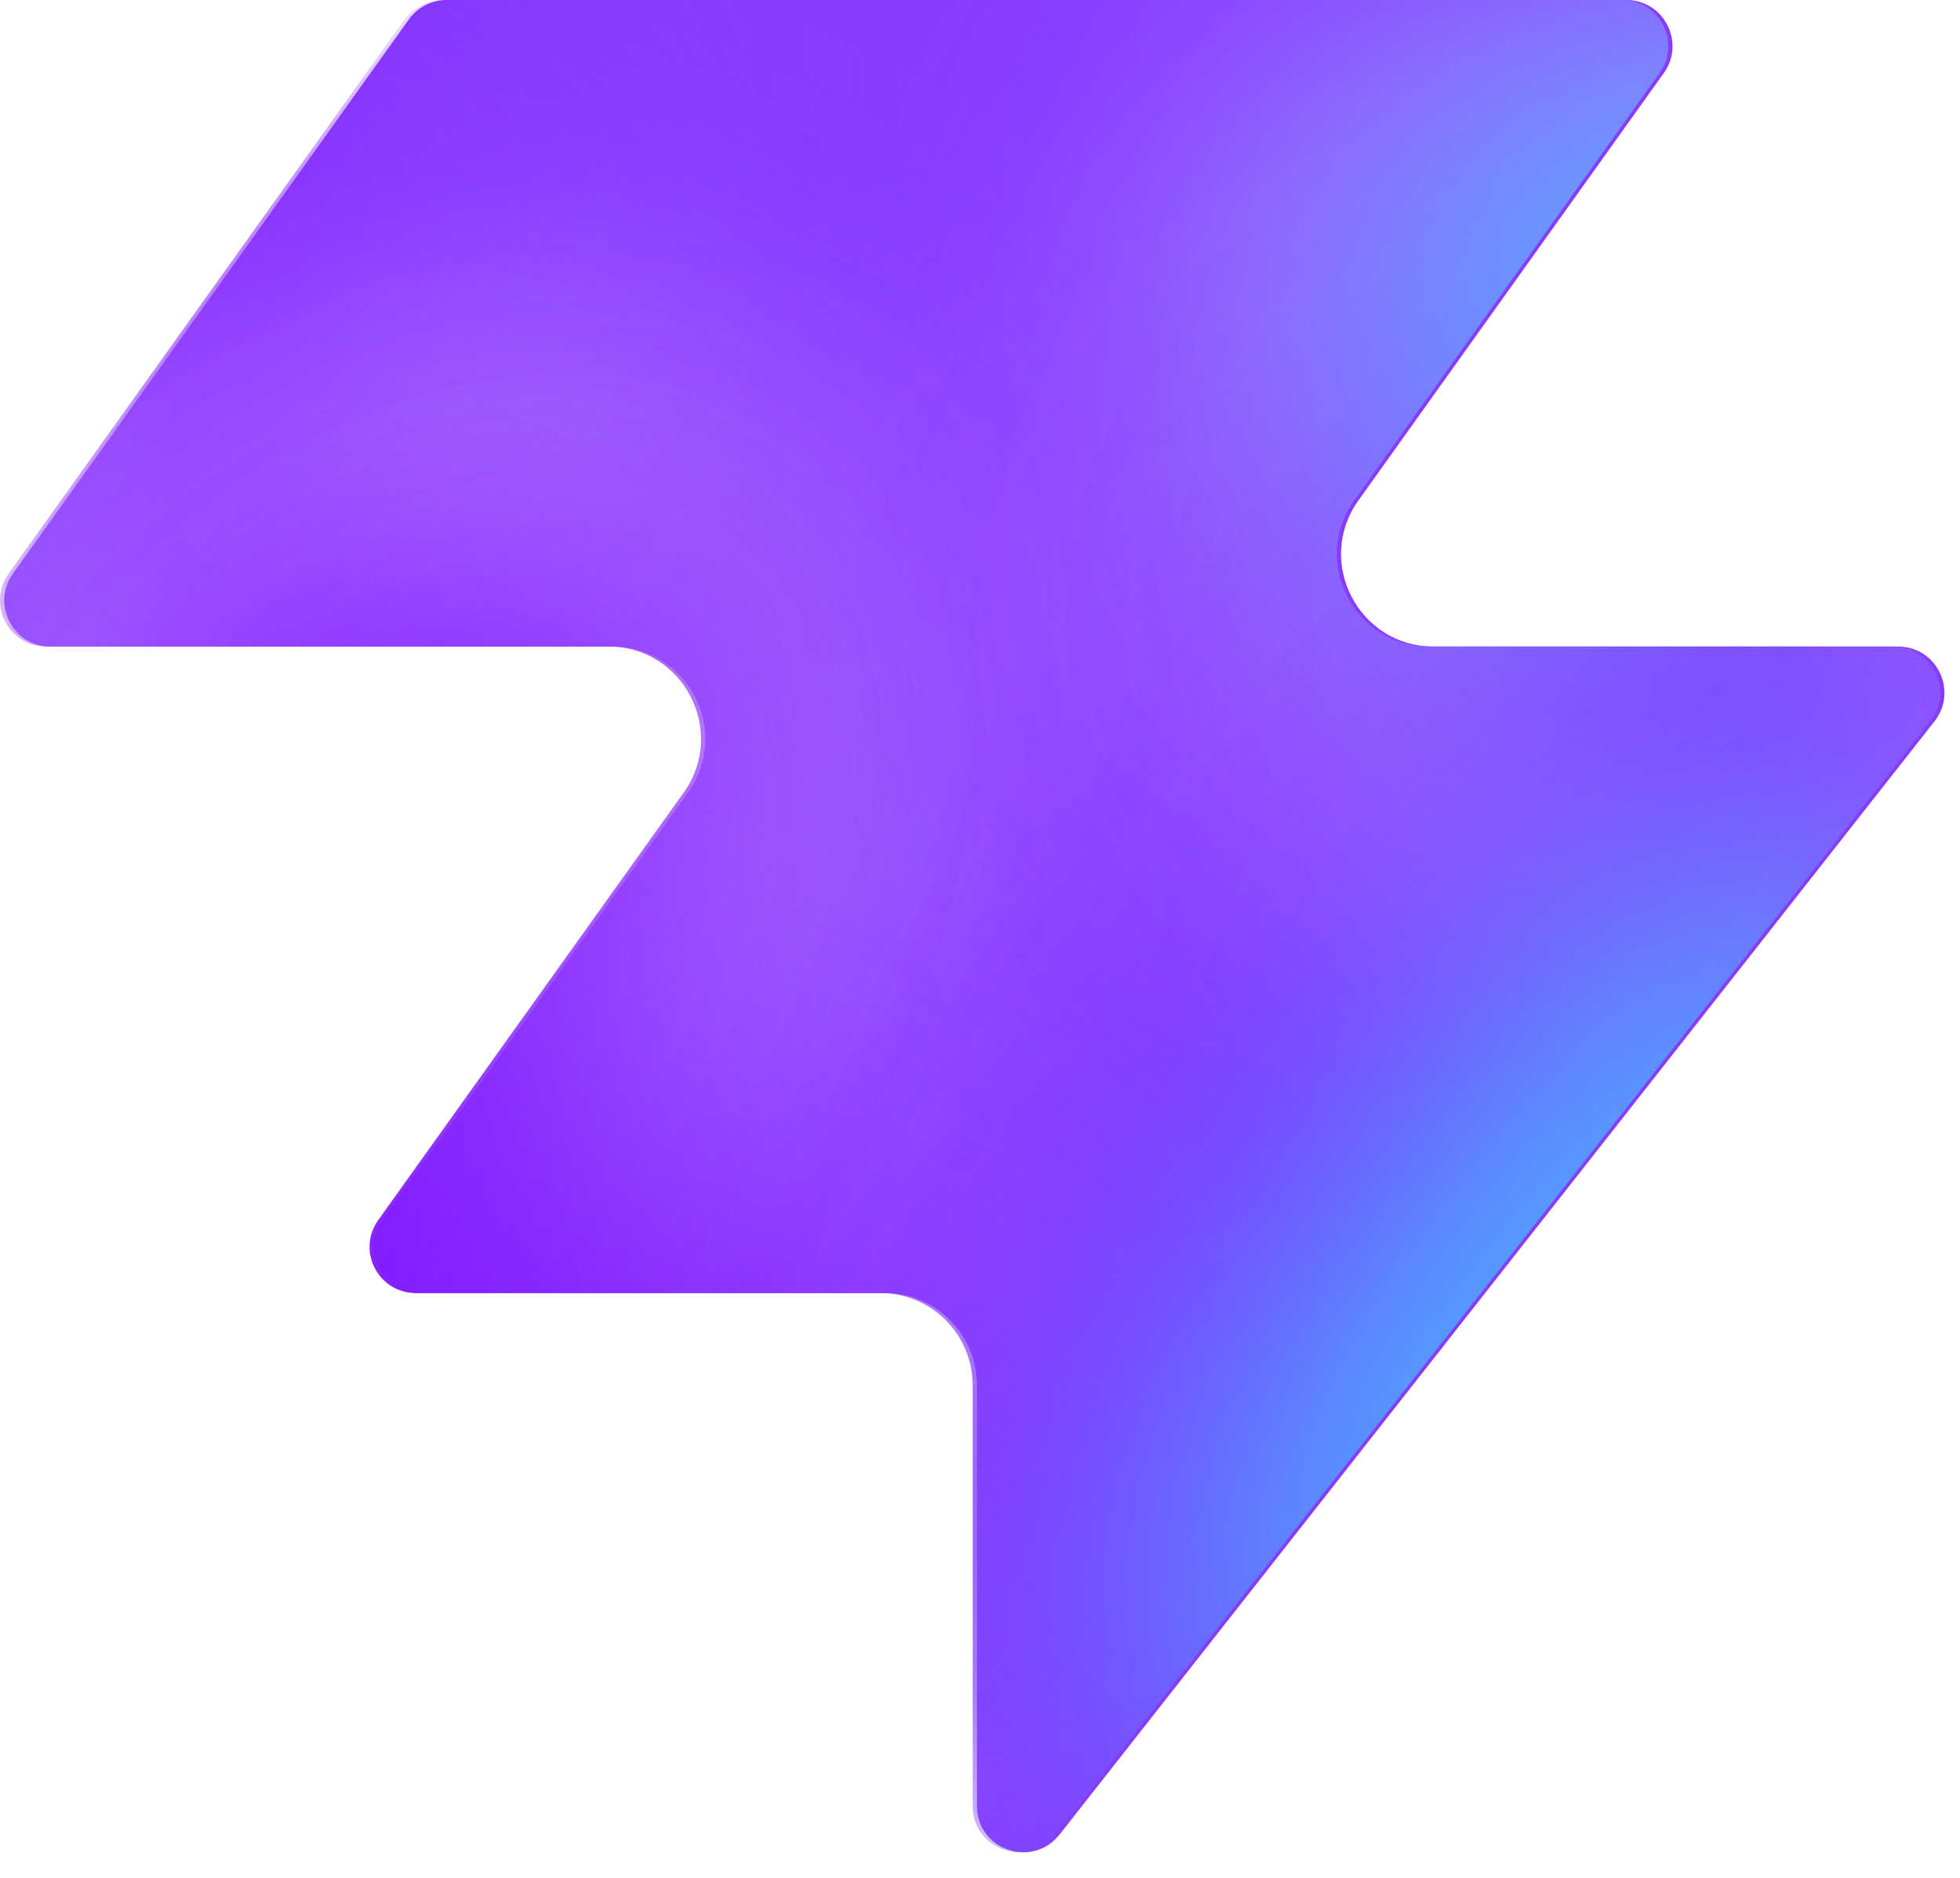
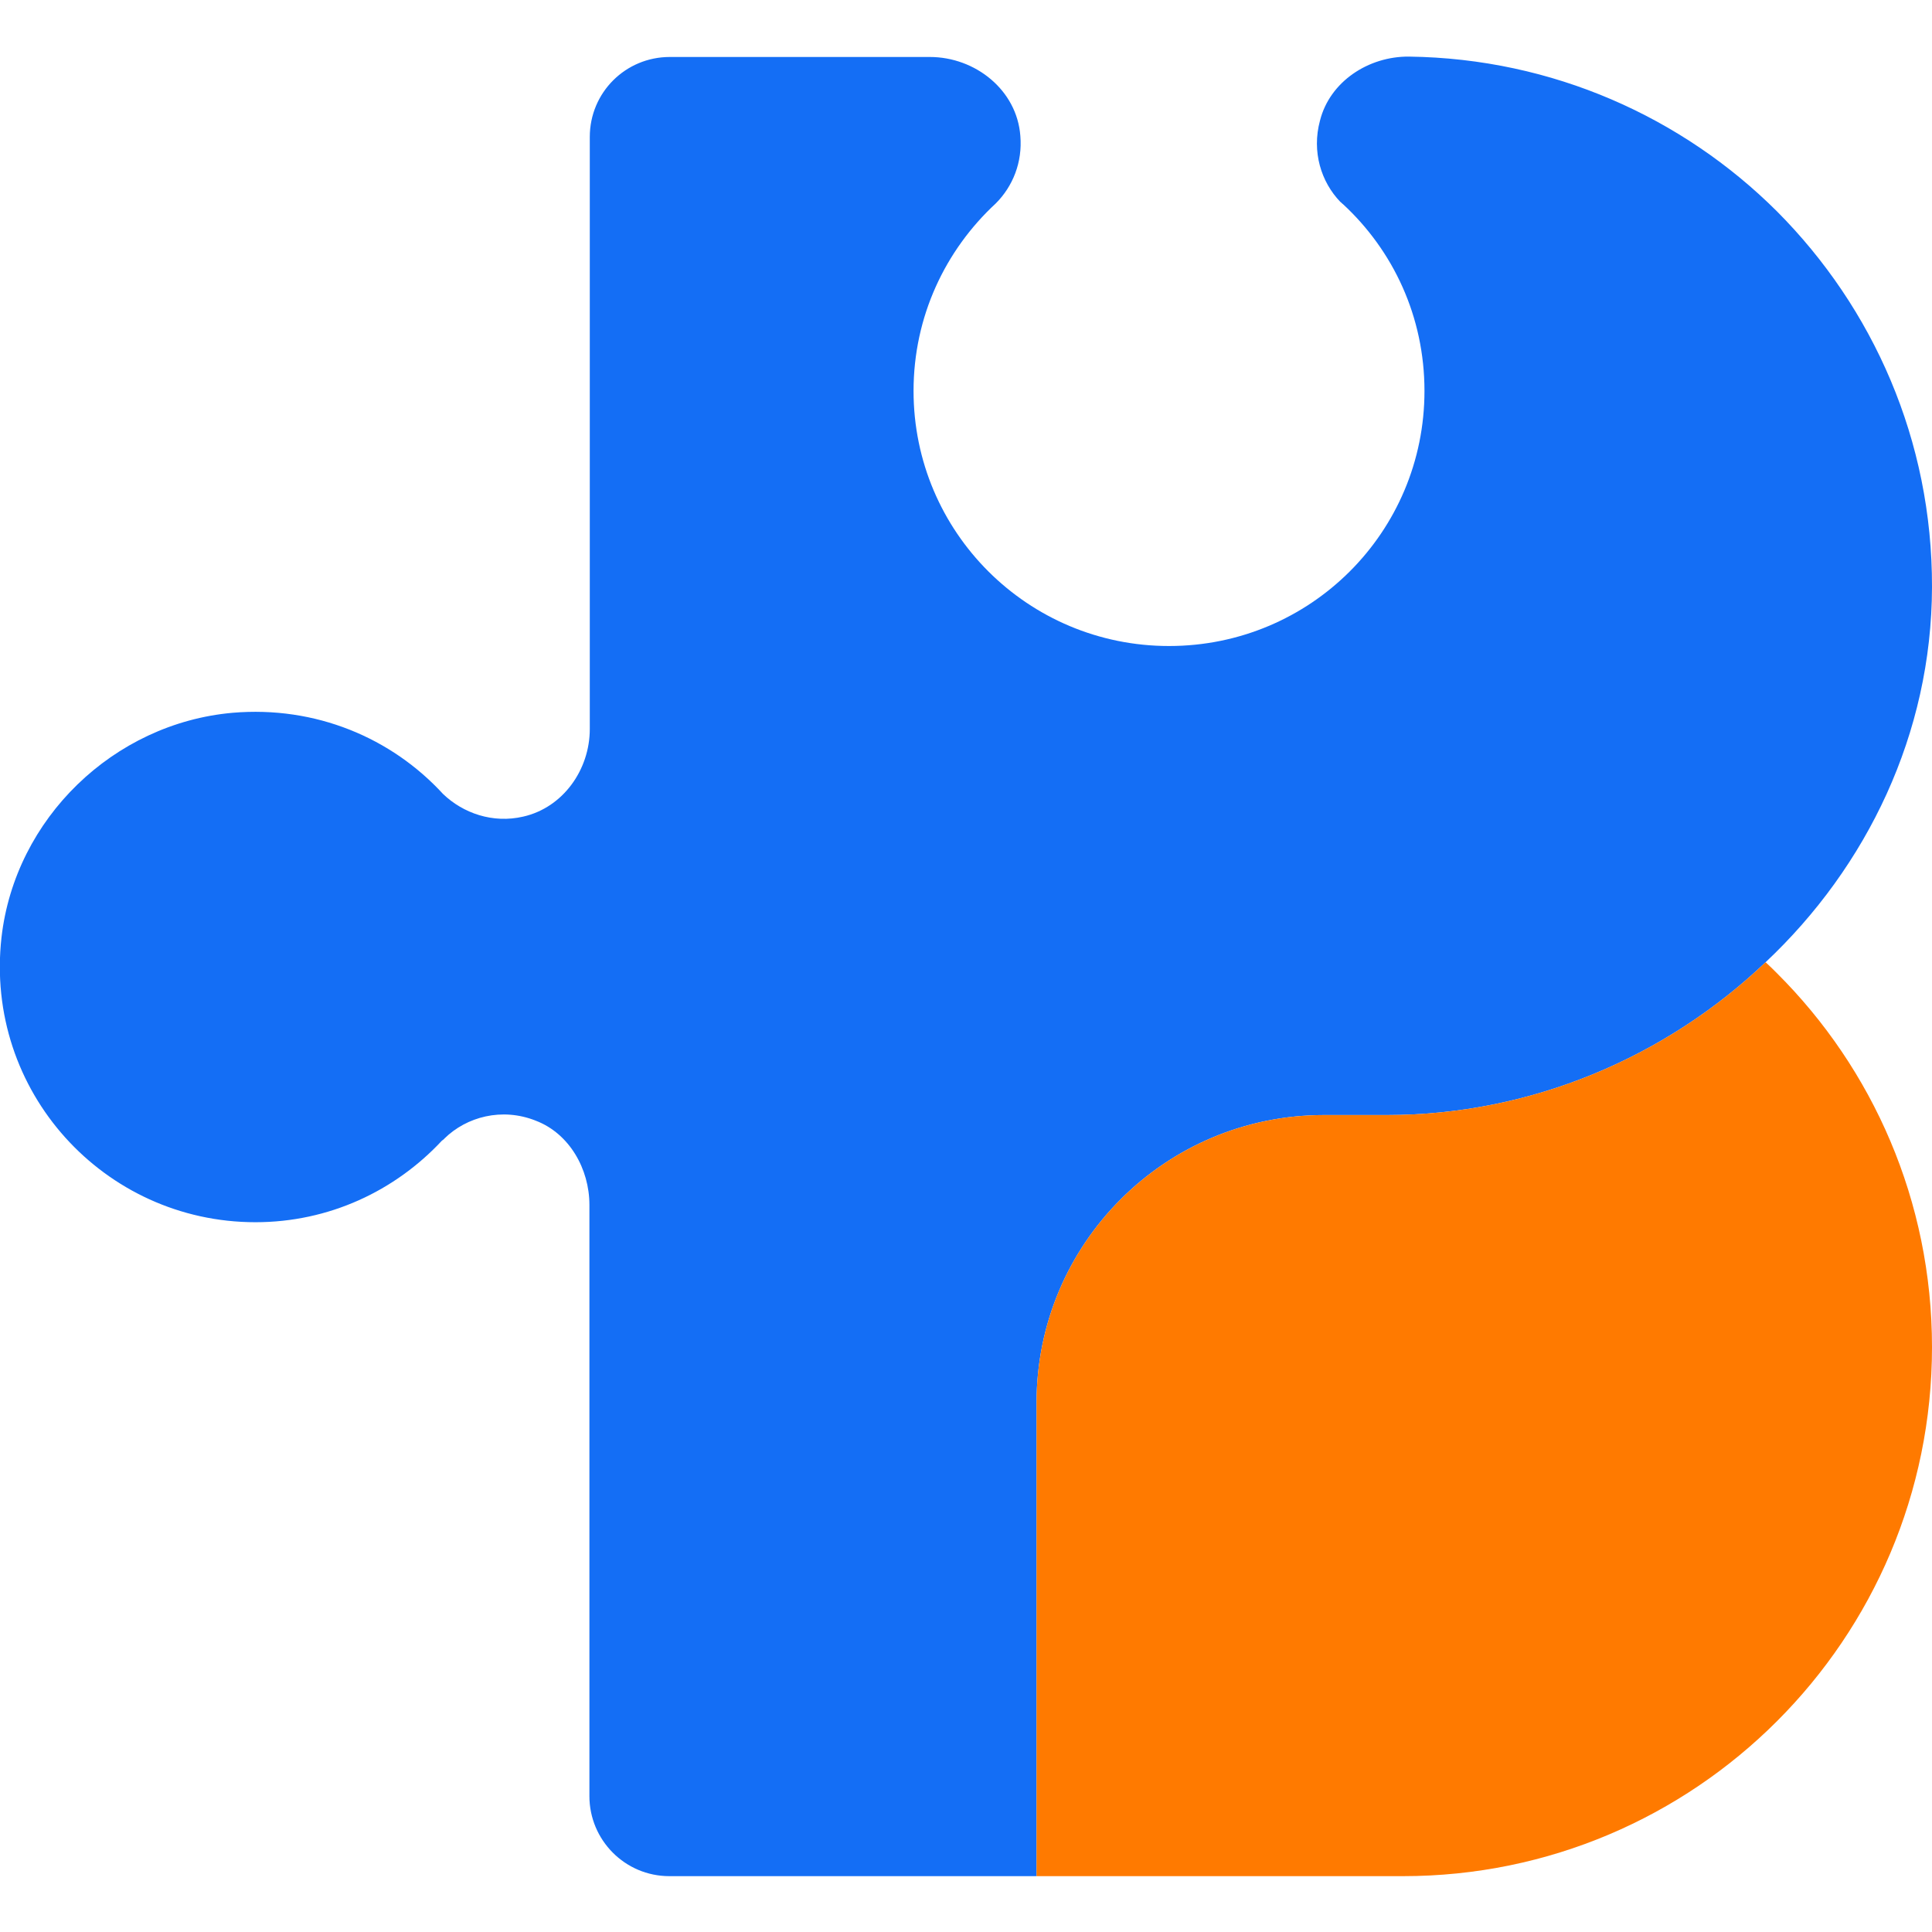
- <svg xmlns="http://www.w3.org/2000/svg" width="48" height="46" fill="none" viewBox="0 0 48 46">
-   <path fill="#863bff" d="M25.946 44.938c-.664.845-2.021.375-2.021-.698V33.937a2.26 2.26 0 0 0-2.262-2.262H10.287c-.92 0-1.456-1.04-.92-1.788l7.48-10.471c1.07-1.497 0-3.578-1.842-3.578H1.237c-.92 0-1.456-1.04-.92-1.788L10.013.474c.214-.297.556-.474.92-.474h28.894c.92 0 1.456 1.04.92 1.788l-7.48 10.471c-1.07 1.498 0 3.579 1.842 3.579h11.377c.943 0 1.473 1.088.89 1.83L25.947 44.94z" style="fill:#863bff;fill:color(display-p3 .525 .23 1);fill-opacity:1" />
-   <mask id="a" width="48" height="46" x="0" y="0" maskUnits="userSpaceOnUse" style="mask-type:alpha">
-     <path fill="#000" d="M25.842 44.938c-.664.844-2.021.375-2.021-.698V33.937a2.26 2.26 0 0 0-2.262-2.262H10.183c-.92 0-1.456-1.04-.92-1.788l7.48-10.471c1.07-1.498 0-3.579-1.842-3.579H1.133c-.92 0-1.456-1.04-.92-1.787L9.91.473c.214-.297.556-.474.92-.474h28.894c.92 0 1.456 1.04.92 1.788l-7.48 10.471c-1.07 1.498 0 3.578 1.842 3.578h11.377c.943 0 1.473 1.088.89 1.832L25.843 44.94z" style="fill:#000;fill-opacity:1" />
-   </mask>
-   <g mask="url(#a)">
-     <g filter="url(#b)">
-       <ellipse cx="5.508" cy="14.704" fill="#ede6ff" rx="5.508" ry="14.704" style="fill:#ede6ff;fill:color(display-p3 .927 .903 1);fill-opacity:1" transform="matrix(.00324 1 1 -.00324 -4.47 31.516)" />
-     </g>
-     <g filter="url(#c)">
-       <ellipse cx="10.399" cy="29.851" fill="#ede6ff" rx="10.399" ry="29.851" style="fill:#ede6ff;fill:color(display-p3 .927 .903 1);fill-opacity:1" transform="matrix(.00324 1 1 -.00324 -39.328 7.883)" />
-     </g>
-     <g filter="url(#d)">
-       <ellipse cx="5.508" cy="30.487" fill="#7e14ff" rx="5.508" ry="30.487" style="fill:#7e14ff;fill:color(display-p3 .492 .077 1);fill-opacity:1" transform="rotate(89.814 -25.913 -14.639)scale(1 -1)" />
-     </g>
-     <g filter="url(#e)">
-       <ellipse cx="5.508" cy="30.599" fill="#7e14ff" rx="5.508" ry="30.599" style="fill:#7e14ff;fill:color(display-p3 .492 .077 1);fill-opacity:1" transform="rotate(89.814 -32.644 -3.334)scale(1 -1)" />
-     </g>
-     <g filter="url(#f)">
-       <ellipse cx="5.508" cy="30.599" fill="#7e14ff" rx="5.508" ry="30.599" style="fill:#7e14ff;fill:color(display-p3 .492 .077 1);fill-opacity:1" transform="matrix(.00324 1 1 -.00324 -34.34 30.47)" />
-     </g>
-     <g filter="url(#g)">
-       <ellipse cx="14.072" cy="22.078" fill="#ede6ff" rx="14.072" ry="22.078" style="fill:#ede6ff;fill:color(display-p3 .927 .903 1);fill-opacity:1" transform="rotate(93.35 24.506 48.493)scale(-1 1)" />
-     </g>
-     <g filter="url(#h)">
-       <ellipse cx="3.47" cy="21.501" fill="#7e14ff" rx="3.47" ry="21.501" style="fill:#7e14ff;fill:color(display-p3 .492 .077 1);fill-opacity:1" transform="rotate(89.009 28.708 47.59)scale(-1 1)" />
-     </g>
-     <g filter="url(#i)">
-       <ellipse cx="3.47" cy="21.501" fill="#7e14ff" rx="3.47" ry="21.501" style="fill:#7e14ff;fill:color(display-p3 .492 .077 1);fill-opacity:1" transform="rotate(89.009 28.708 47.59)scale(-1 1)" />
-     </g>
-     <g filter="url(#j)">
-       <ellipse cx=".387" cy="8.972" fill="#7e14ff" rx="4.407" ry="29.108" style="fill:#7e14ff;fill:color(display-p3 .492 .077 1);fill-opacity:1" transform="rotate(39.51 .387 8.972)" />
-     </g>
-     <g filter="url(#k)">
-       <ellipse cx="47.523" cy="-6.092" fill="#7e14ff" rx="4.407" ry="29.108" style="fill:#7e14ff;fill:color(display-p3 .492 .077 1);fill-opacity:1" transform="rotate(37.892 47.523 -6.092)" />
-     </g>
-     <g filter="url(#l)">
-       <ellipse cx="41.412" cy="6.333" fill="#47bfff" rx="5.971" ry="9.665" style="fill:#47bfff;fill:color(display-p3 .28 .748 1);fill-opacity:1" transform="rotate(37.892 41.412 6.333)" />
-     </g>
-     <g filter="url(#m)">
-       <ellipse cx="-1.879" cy="38.332" fill="#7e14ff" rx="4.407" ry="29.108" style="fill:#7e14ff;fill:color(display-p3 .492 .077 1);fill-opacity:1" transform="rotate(37.892 -1.88 38.332)" />
-     </g>
-     <g filter="url(#n)">
-       <ellipse cx="-1.879" cy="38.332" fill="#7e14ff" rx="4.407" ry="29.108" style="fill:#7e14ff;fill:color(display-p3 .492 .077 1);fill-opacity:1" transform="rotate(37.892 -1.88 38.332)" />
-     </g>
-     <g filter="url(#o)">
-       <ellipse cx="35.651" cy="29.907" fill="#7e14ff" rx="4.407" ry="29.108" style="fill:#7e14ff;fill:color(display-p3 .492 .077 1);fill-opacity:1" transform="rotate(37.892 35.651 29.907)" />
-     </g>
-     <g filter="url(#p)">
-       <ellipse cx="38.418" cy="32.4" fill="#47bfff" rx="5.971" ry="15.297" style="fill:#47bfff;fill:color(display-p3 .28 .748 1);fill-opacity:1" transform="rotate(37.892 38.418 32.4)" />
-     </g>
-   </g>
-   <defs>
-     <filter id="b" width="60.045" height="41.654" x="-19.77" y="16.149" color-interpolation-filters="sRGB" filterUnits="userSpaceOnUse">
-       <feFlood flood-opacity="0" result="BackgroundImageFix" />
-       <feBlend in="SourceGraphic" in2="BackgroundImageFix" result="shape" />
-       <feGaussianBlur result="effect1_foregroundBlur_2002_17158" stdDeviation="7.659" />
-     </filter>
-     <filter id="c" width="90.34" height="51.437" x="-54.613" y="-7.533" color-interpolation-filters="sRGB" filterUnits="userSpaceOnUse">
-       <feFlood flood-opacity="0" result="BackgroundImageFix" />
-       <feBlend in="SourceGraphic" in2="BackgroundImageFix" result="shape" />
-       <feGaussianBlur result="effect1_foregroundBlur_2002_17158" stdDeviation="7.659" />
-     </filter>
-     <filter id="d" width="79.355" height="29.4" x="-49.64" y="2.03" color-interpolation-filters="sRGB" filterUnits="userSpaceOnUse">
-       <feFlood flood-opacity="0" result="BackgroundImageFix" />
-       <feBlend in="SourceGraphic" in2="BackgroundImageFix" result="shape" />
-       <feGaussianBlur result="effect1_foregroundBlur_2002_17158" stdDeviation="4.596" />
-     </filter>
-     <filter id="e" width="79.579" height="29.4" x="-45.045" y="20.029" color-interpolation-filters="sRGB" filterUnits="userSpaceOnUse">
-       <feFlood flood-opacity="0" result="BackgroundImageFix" />
-       <feBlend in="SourceGraphic" in2="BackgroundImageFix" result="shape" />
-       <feGaussianBlur result="effect1_foregroundBlur_2002_17158" stdDeviation="4.596" />
-     </filter>
-     <filter id="f" width="79.579" height="29.4" x="-43.513" y="21.178" color-interpolation-filters="sRGB" filterUnits="userSpaceOnUse">
-       <feFlood flood-opacity="0" result="BackgroundImageFix" />
-       <feBlend in="SourceGraphic" in2="BackgroundImageFix" result="shape" />
-       <feGaussianBlur result="effect1_foregroundBlur_2002_17158" stdDeviation="4.596" />
-     </filter>
-     <filter id="g" width="74.749" height="58.852" x="15.756" y="-17.901" color-interpolation-filters="sRGB" filterUnits="userSpaceOnUse">
-       <feFlood flood-opacity="0" result="BackgroundImageFix" />
-       <feBlend in="SourceGraphic" in2="BackgroundImageFix" result="shape" />
-       <feGaussianBlur result="effect1_foregroundBlur_2002_17158" stdDeviation="7.659" />
-     </filter>
-     <filter id="h" width="61.377" height="25.362" x="23.548" y="2.284" color-interpolation-filters="sRGB" filterUnits="userSpaceOnUse">
-       <feFlood flood-opacity="0" result="BackgroundImageFix" />
-       <feBlend in="SourceGraphic" in2="BackgroundImageFix" result="shape" />
-       <feGaussianBlur result="effect1_foregroundBlur_2002_17158" stdDeviation="4.596" />
-     </filter>
-     <filter id="i" width="61.377" height="25.362" x="23.548" y="2.284" color-interpolation-filters="sRGB" filterUnits="userSpaceOnUse">
-       <feFlood flood-opacity="0" result="BackgroundImageFix" />
-       <feBlend in="SourceGraphic" in2="BackgroundImageFix" result="shape" />
-       <feGaussianBlur result="effect1_foregroundBlur_2002_17158" stdDeviation="4.596" />
-     </filter>
-     <filter id="j" width="56.045" height="63.649" x="-27.636" y="-22.853" color-interpolation-filters="sRGB" filterUnits="userSpaceOnUse">
-       <feFlood flood-opacity="0" result="BackgroundImageFix" />
-       <feBlend in="SourceGraphic" in2="BackgroundImageFix" result="shape" />
-       <feGaussianBlur result="effect1_foregroundBlur_2002_17158" stdDeviation="4.596" />
-     </filter>
-     <filter id="k" width="54.814" height="64.646" x="20.116" y="-38.415" color-interpolation-filters="sRGB" filterUnits="userSpaceOnUse">
-       <feFlood flood-opacity="0" result="BackgroundImageFix" />
-       <feBlend in="SourceGraphic" in2="BackgroundImageFix" result="shape" />
-       <feGaussianBlur result="effect1_foregroundBlur_2002_17158" stdDeviation="4.596" />
-     </filter>
-     <filter id="l" width="33.541" height="35.313" x="24.641" y="-11.323" color-interpolation-filters="sRGB" filterUnits="userSpaceOnUse">
-       <feFlood flood-opacity="0" result="BackgroundImageFix" />
-       <feBlend in="SourceGraphic" in2="BackgroundImageFix" result="shape" />
-       <feGaussianBlur result="effect1_foregroundBlur_2002_17158" stdDeviation="4.596" />
-     </filter>
-     <filter id="m" width="54.814" height="64.646" x="-29.286" y="6.009" color-interpolation-filters="sRGB" filterUnits="userSpaceOnUse">
-       <feFlood flood-opacity="0" result="BackgroundImageFix" />
-       <feBlend in="SourceGraphic" in2="BackgroundImageFix" result="shape" />
-       <feGaussianBlur result="effect1_foregroundBlur_2002_17158" stdDeviation="4.596" />
-     </filter>
-     <filter id="n" width="54.814" height="64.646" x="-29.286" y="6.009" color-interpolation-filters="sRGB" filterUnits="userSpaceOnUse">
-       <feFlood flood-opacity="0" result="BackgroundImageFix" />
-       <feBlend in="SourceGraphic" in2="BackgroundImageFix" result="shape" />
-       <feGaussianBlur result="effect1_foregroundBlur_2002_17158" stdDeviation="4.596" />
-     </filter>
-     <filter id="o" width="54.814" height="64.646" x="8.244" y="-2.416" color-interpolation-filters="sRGB" filterUnits="userSpaceOnUse">
-       <feFlood flood-opacity="0" result="BackgroundImageFix" />
-       <feBlend in="SourceGraphic" in2="BackgroundImageFix" result="shape" />
-       <feGaussianBlur result="effect1_foregroundBlur_2002_17158" stdDeviation="4.596" />
-     </filter>
-     <filter id="p" width="39.409" height="43.623" x="18.713" y="10.588" color-interpolation-filters="sRGB" filterUnits="userSpaceOnUse">
-       <feFlood flood-opacity="0" result="BackgroundImageFix" />
-       <feBlend in="SourceGraphic" in2="BackgroundImageFix" result="shape" />
-       <feGaussianBlur result="effect1_foregroundBlur_2002_17158" stdDeviation="4.596" />
-     </filter>
-   </defs>
+ <svg xmlns="http://www.w3.org/2000/svg" viewBox="0 0 512 512" width="512" height="512">
+   <path class="s0" d="m512 155.6c-0.1 38.8-17.2 74.1-44.1 99.4-26.3 25.1-62.1 40.5-100.3 40.5h-16.7c-42.1 0-76.2 34.1-76.2 76.2v125.5h-97.3c-11.8 0-21.2-9.6-21.2-21.2v-156.7c0-9.5-5.3-18.9-14.2-22.3-9-3.6-18.4-1-24.2 4.7-0.2 0.3-0.5 0.4-0.7 0.6-12.4 13.3-29.9 21.6-49.4 21.6-40.1 0-71.9-34.7-67.3-75.5 3.6-31.5 29.7-56.7 61.2-59.5 22.1-1.9 42.2 6.7 55.8 21.5 5.3 5.1 13.2 7.9 21.3 6 10.5-2.4 17.6-12.4 17.6-23.2v-156.9c0-11.8 9.5-21.2 21.2-21.2h68.9c12.1 0 23.1 8.8 24 20.9 0.6 7-2 13.4-6.5 17.9-13.4 12.4-21.8 30-21.8 49.7 0 37.4 30.3 67.6 67.7 67.6 37.5 0 67.7-30.2 67.7-67.6 0-19.7-8.3-37.2-21.6-49.5-0.3-0.2-0.4-0.4-0.7-0.6-5.1-5.3-7.6-13.3-5.4-21.5 2.6-10.4 12.9-17.1 23.6-17 38.1 0.5 72.5 16.1 97.5 41 25.5 25.6 41.2 60.7 41.1 99.6z" fill="#146ef5" />
+   <path d="m512 357c0 77.4-62.8 140.2-140.2 140.2h-97.1v-125.5c0-42.1 34.1-76.2 76.2-76.2h16.7c38.2 0 74-15.4 100.3-40.5 1 0.9 2 1.9 3 2.9 25.4 25.3 41.1 60.4 41.1 99.1z" fill="#FF7A00" />
</svg>
